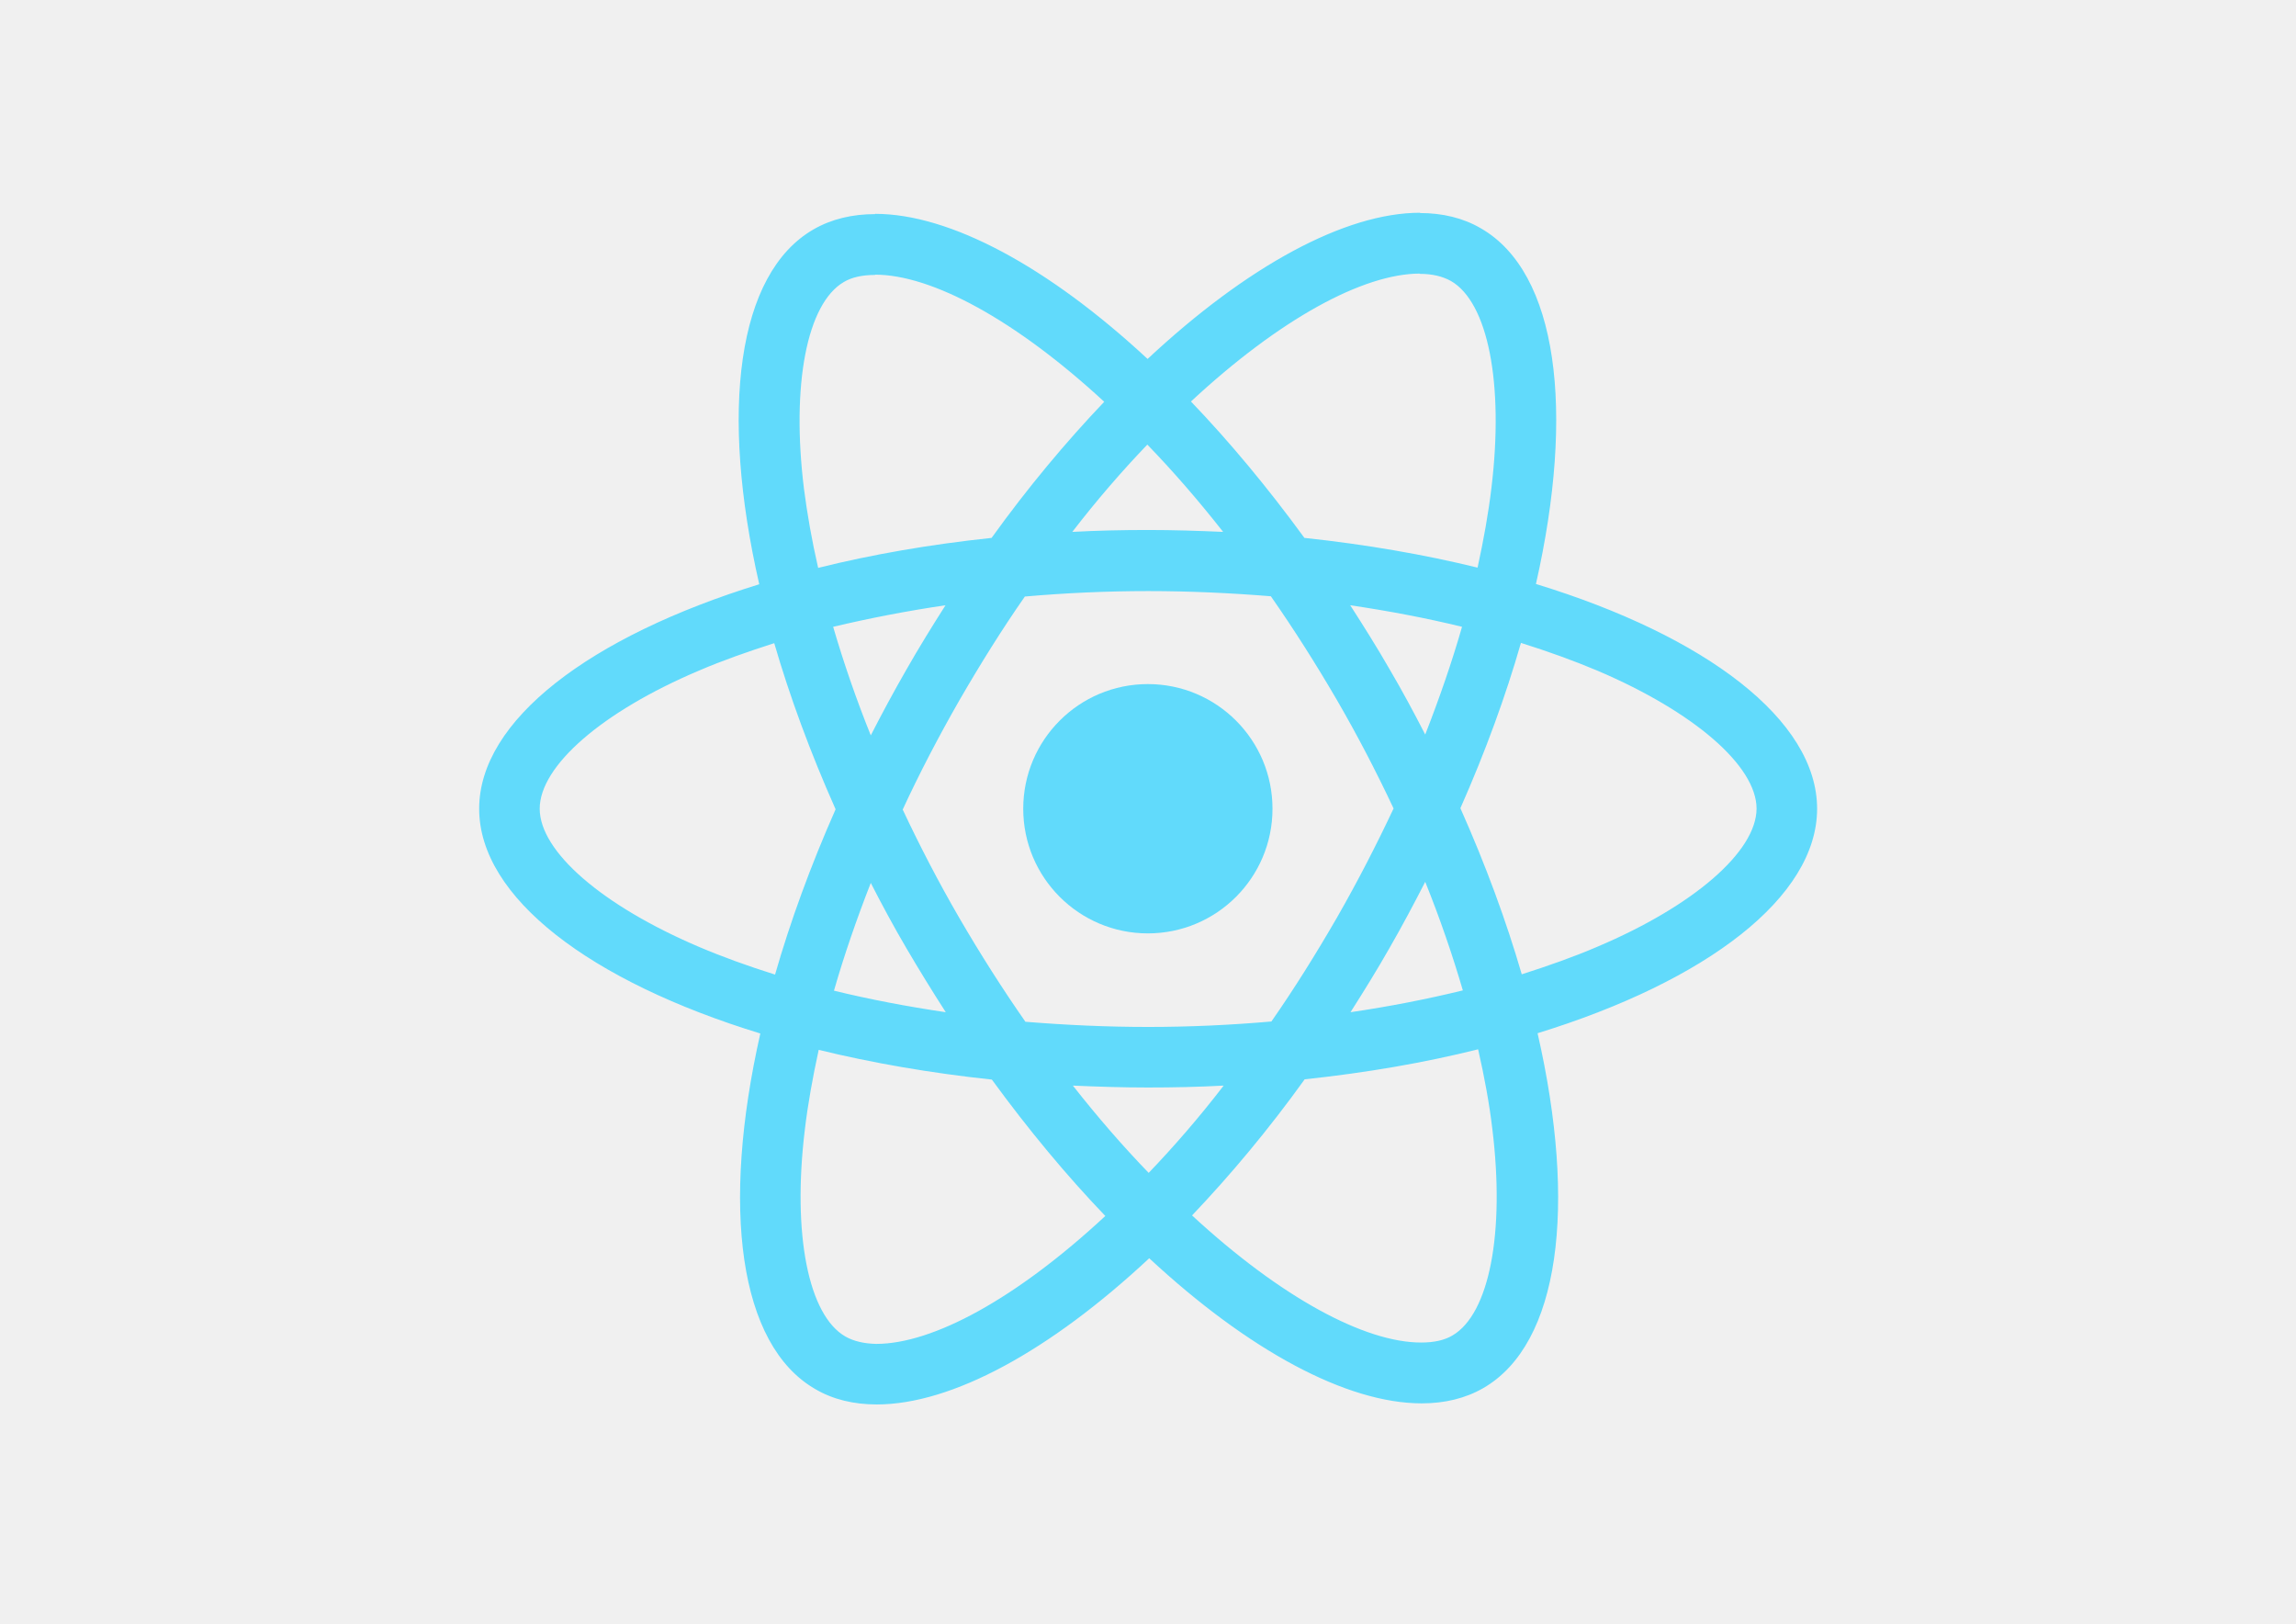
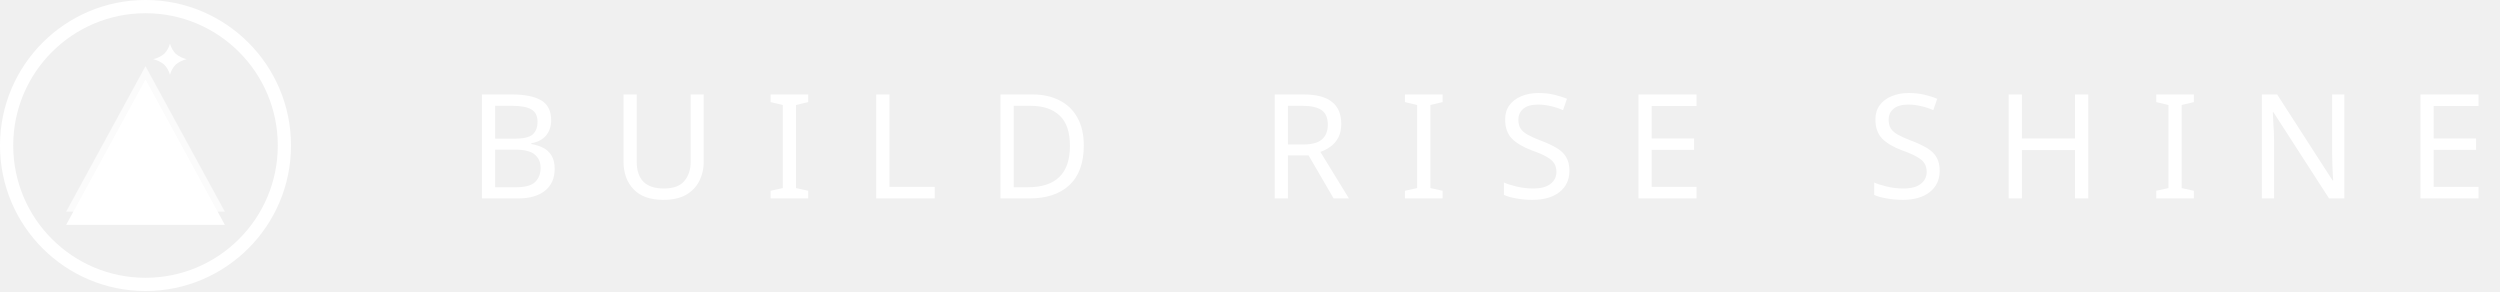
- <svg xmlns="http://www.w3.org/2000/svg" viewBox="0 0 841.9 595.3">
-   <g fill="#61DAFB">
-     <path d="M666.3 296.5c0-32.5-40.7-63.3-103.1-82.4 14.4-63.6 8-114.2-20.2-130.4-6.5-3.8-14.1-5.6-22.4-5.6v22.3c4.6 0 8.3.9 11.4 2.6 13.6 7.8 19.5 37.5 14.9 75.7-1.1 9.4-2.9 19.3-5.1 29.4-19.6-4.8-41-8.5-63.5-10.9-13.5-18.5-27.5-35.3-41.6-50 32.6-30.3 63.2-46.9 84-46.9V78c-27.5 0-63.5 19.6-99.9 53.6-36.4-33.8-72.4-53.2-99.9-53.2v22.3c20.7 0 51.4 16.5 84 46.6-14 14.7-28 31.4-41.3 49.9-22.6 2.4-44 6.1-63.6 11-2.3-10-4-19.7-5.2-29-4.7-38.2 1.1-67.9 14.6-75.8 3-1.8 6.9-2.6 11.5-2.6V78.5c-8.4 0-16 1.8-22.6 5.6-28.1 16.2-34.4 66.7-19.9 130.1-62.2 19.2-102.7 49.9-102.7 82.3 0 32.5 40.7 63.3 103.1 82.4-14.4 63.6-8 114.2 20.2 130.4 6.5 3.8 14.1 5.6 22.5 5.6 27.5 0 63.5-19.6 99.9-53.6 36.4 33.8 72.4 53.2 99.9 53.2 8.4 0 16-1.8 22.6-5.6 28.1-16.2 34.4-66.7 19.9-130.1 62-19.1 102.5-49.9 102.5-82.3zm-130.2-66.7c-3.7 12.9-8.3 26.2-13.5 39.5-4.1-8-8.4-16-13.1-24-4.6-8-9.5-15.8-14.4-23.4 14.2 2.1 27.9 4.7 41 7.9zm-45.8 106.5c-7.8 13.5-15.8 26.3-24.1 38.2-14.9 1.3-30 2-45.2 2-15.1 0-30.2-.7-45-1.9-8.3-11.9-16.4-24.6-24.2-38-7.6-13.1-14.5-26.4-20.8-39.8 6.2-13.4 13.2-26.8 20.7-39.9 7.8-13.5 15.8-26.3 24.1-38.2 14.9-1.3 30-2 45.2-2 15.1 0 30.2.7 45 1.9 8.3 11.9 16.4 24.6 24.2 38 7.6 13.1 14.5 26.4 20.8 39.8-6.3 13.4-13.2 26.8-20.7 39.9zm32.3-13c5.4 13.4 10 26.8 13.8 39.8-13.1 3.2-26.9 5.9-41.2 8 4.9-7.7 9.8-15.6 14.4-23.7 4.6-8 8.9-16.1 13-24.1zM421.2 430c-9.3-9.6-18.6-20.3-27.8-32 9 .4 18.2.7 27.5.7 9.4 0 18.7-.2 27.8-.7-9 11.7-18.3 22.4-27.5 32zm-74.4-58.9c-14.2-2.1-27.9-4.7-41-7.9 3.7-12.9 8.3-26.2 13.5-39.5 4.1 8 8.4 16 13.1 24 4.7 8 9.5 15.8 14.4 23.4zM420.7 163c9.3 9.6 18.6 20.3 27.8 32-9-.4-18.2-.7-27.5-.7-9.4 0-18.7.2-27.8.7 9-11.7 18.3-22.4 27.5-32zm-74 58.9c-4.9 7.7-9.8 15.6-14.4 23.7-4.6 8-8.9 16-13 24-5.4-13.4-10-26.8-13.8-39.8 13.1-3.1 26.9-5.8 41.2-7.9zm-90.5 125.2c-35.4-15.1-58.3-34.9-58.3-50.6 0-15.7 22.9-35.6 58.3-50.6 8.6-3.7 18-7 27.7-10.1 5.7 19.6 13.2 40 22.5 60.9-9.2 20.8-16.6 41.1-22.2 60.6-9.9-3.1-19.3-6.5-28-10.2zM310 490c-13.6-7.8-19.5-37.5-14.9-75.7 1.1-9.4 2.9-19.3 5.1-29.4 19.6 4.8 41 8.5 63.5 10.9 13.5 18.5 27.5 35.3 41.6 50-32.6 30.3-63.2 46.9-84 46.9-4.5-.1-8.3-1-11.3-2.7zm237.2-76.2c4.7 38.2-1.1 67.9-14.6 75.8-3 1.8-6.9 2.6-11.5 2.6-20.7 0-51.4-16.5-84-46.6 14-14.7 28-31.4 41.3-49.9 22.6-2.4 44-6.1 63.6-11 2.3 10.1 4.1 19.8 5.2 29.1zm38.5-66.7c-8.6 3.7-18 7-27.7 10.1-5.7-19.6-13.2-40-22.5-60.9 9.2-20.8 16.6-41.1 22.2-60.6 9.9 3.1 19.3 6.5 28.1 10.2 35.4 15.1 58.3 34.9 58.3 50.6-.1 15.7-23 35.6-58.4 50.6zM320.8 78.4z" />
-     <circle cx="420.9" cy="296.5" r="45.7" />
-     <path d="M520.5 78.1z" />
+ <svg xmlns="http://www.w3.org/2000/svg" width="188.999" height="22" viewBox="0 0 188.999 22">
+   <g id="Group_348" data-name="Group 348" transform="translate(-451 -728)">
+     <g id="Group_347" data-name="Group 347" transform="translate(484.487 731.045)">
+       <text id="Build" transform="translate(24.513 11.955)" fill="#fff" font-size="11" font-family="Futura-Medium, Futura" font-weight="500" letter-spacing="0.33em">
+         <tspan x="-22.629" y="0">BUILD</tspan>
+       </text>
+       <text id="Rise" transform="translate(78.513 11.955)" fill="#fff" font-size="11" font-family="Futura-Medium, Futura" font-weight="500" letter-spacing="0.33em">
+         <tspan x="-16.695" y="0">RISE</tspan>
+       </text>
+       <text id="Shine" transform="translate(131.513 11.955)" fill="#fff" font-size="11" font-family="Futura-Medium, Futura" font-weight="500" letter-spacing="0.33em">
+         <tspan x="-23.875" y="0">SHINE</tspan>
+       </text>
+     </g>
+     <g id="Group_346" data-name="Group 346" transform="translate(450.259 727.259)">
+       <path id="Polygon_11" data-name="Polygon 11" d="M6,0l6,11H0Z" transform="translate(5.741 6.741)" fill="#fff" />
+       <path id="Polygon_10" data-name="Polygon 10" d="M6,0l6,11H0Z" transform="translate(5.741 5.741)" fill="#fff" opacity="0.7" />
+       <path id="Path_612" data-name="Path 612" d="M1.266,0A1.792,1.792,0,0,0,1.7.77a2.046,2.046,0,0,0,.829.406,2.046,2.046,0,0,0-.829.406,1.792,1.792,0,0,0-.437.77,1.792,1.792,0,0,0-.437-.77A2.046,2.046,0,0,0,0,1.176,2.046,2.046,0,0,0,.829.77,1.792,1.792,0,0,0,1.266,0Z" transform="translate(12.326 4.04)" fill="#fff" />
+       <g id="Ellipse_57" data-name="Ellipse 57" transform="translate(0.741 0.741)" fill="none" stroke="#fff" stroke-width="1">
+         <circle cx="11" cy="11" r="11" stroke="none" />
+         <circle cx="11" cy="11" r="10.5" fill="none" />
+       </g>
+     </g>
  </g>
</svg>
